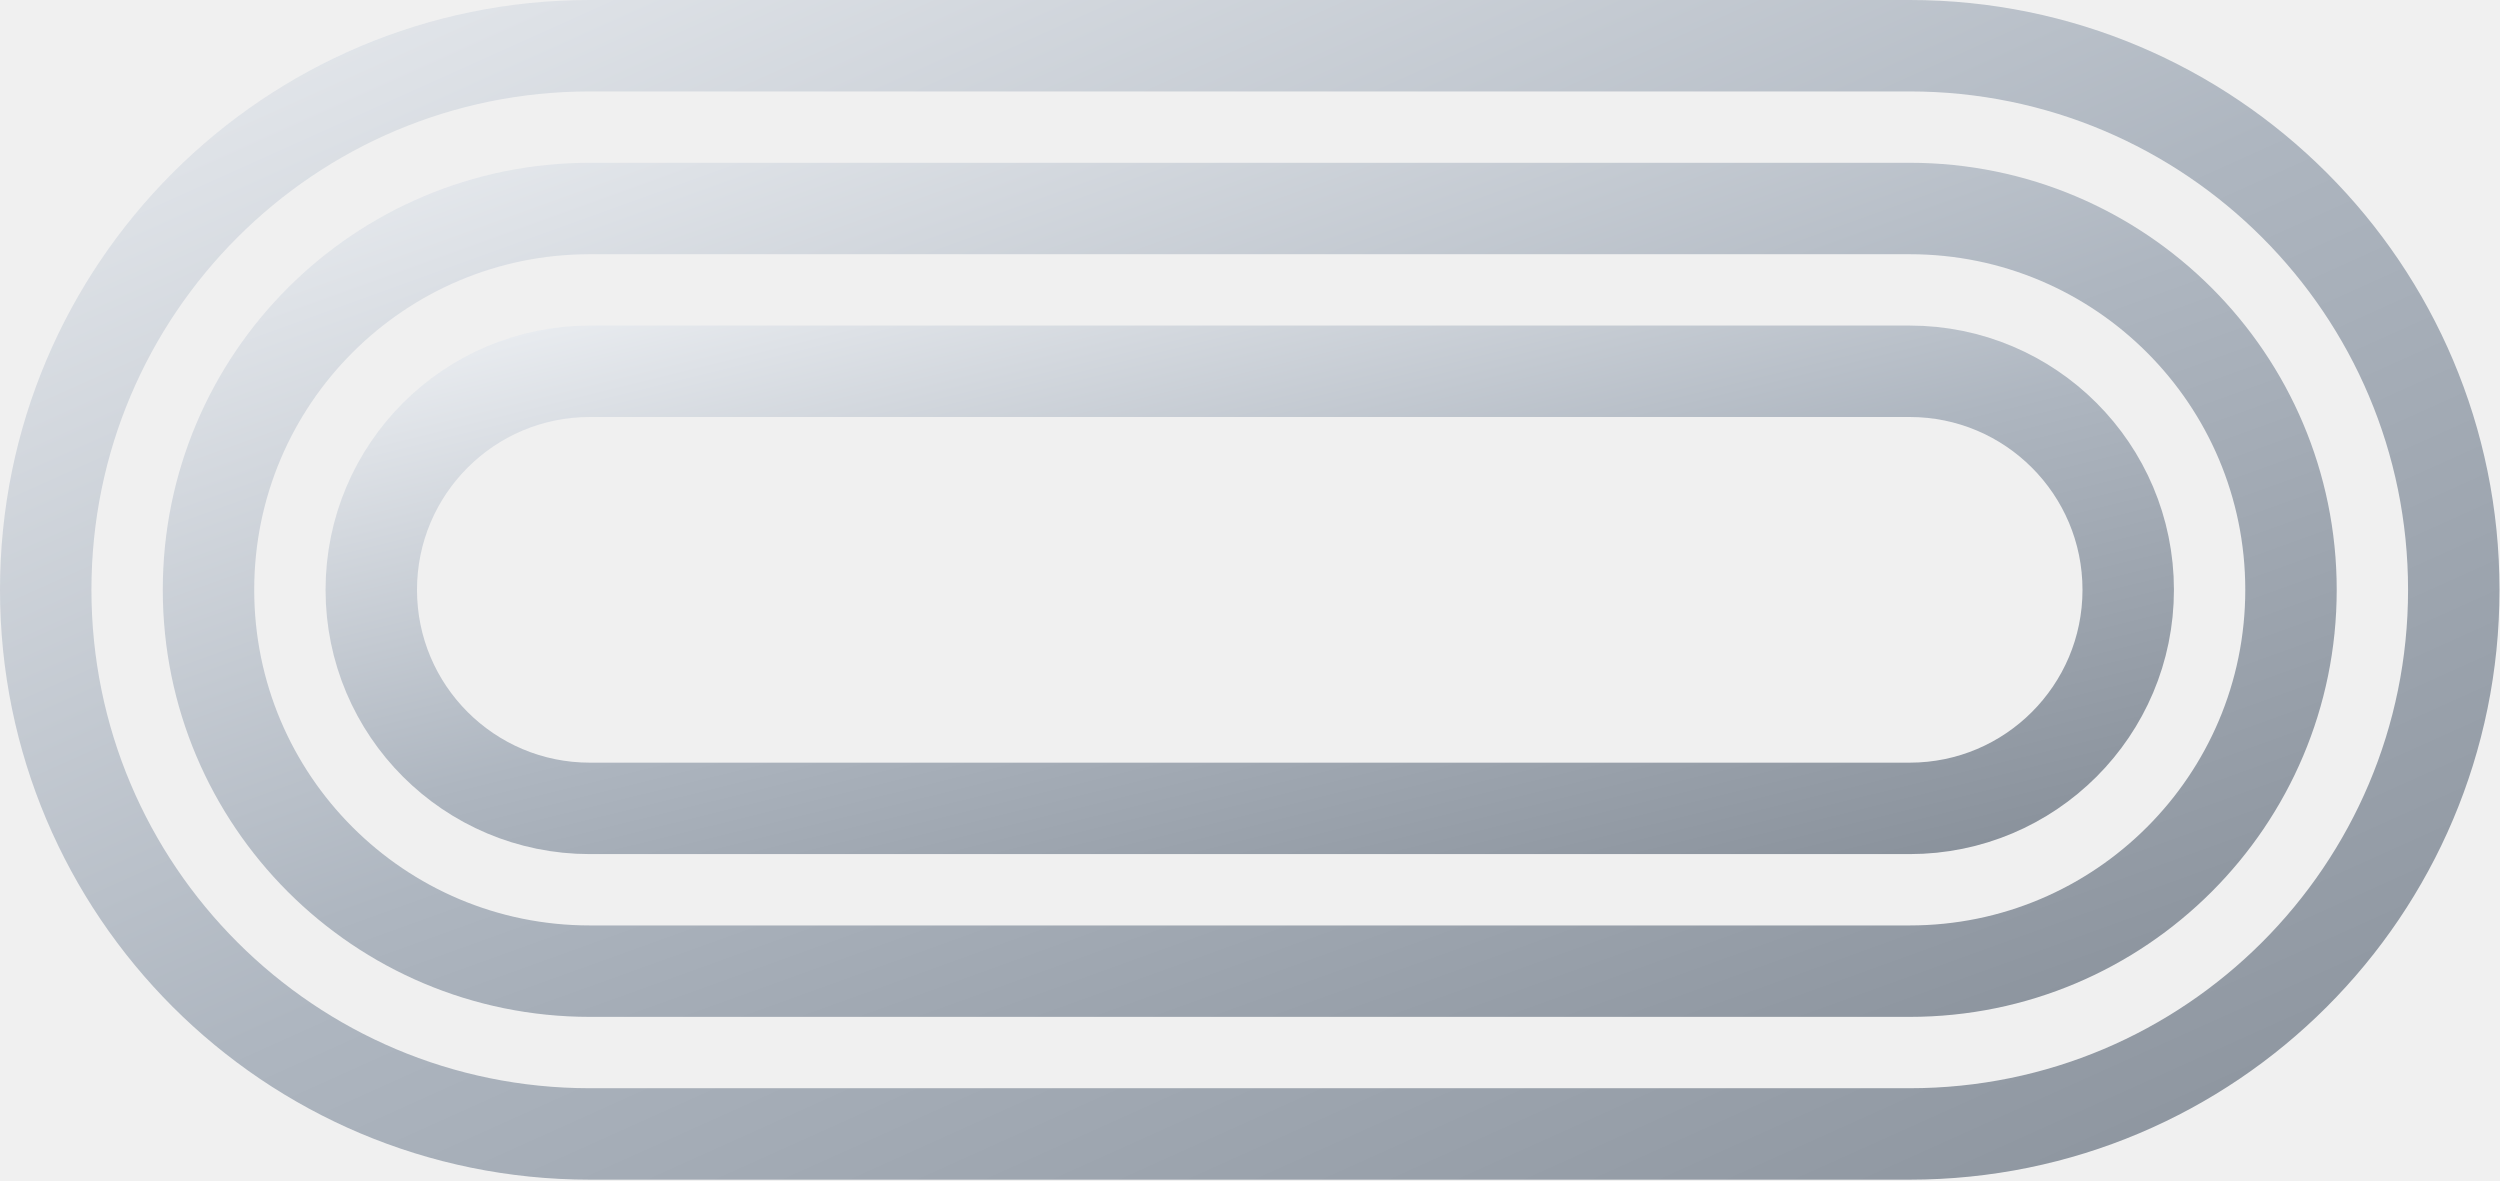
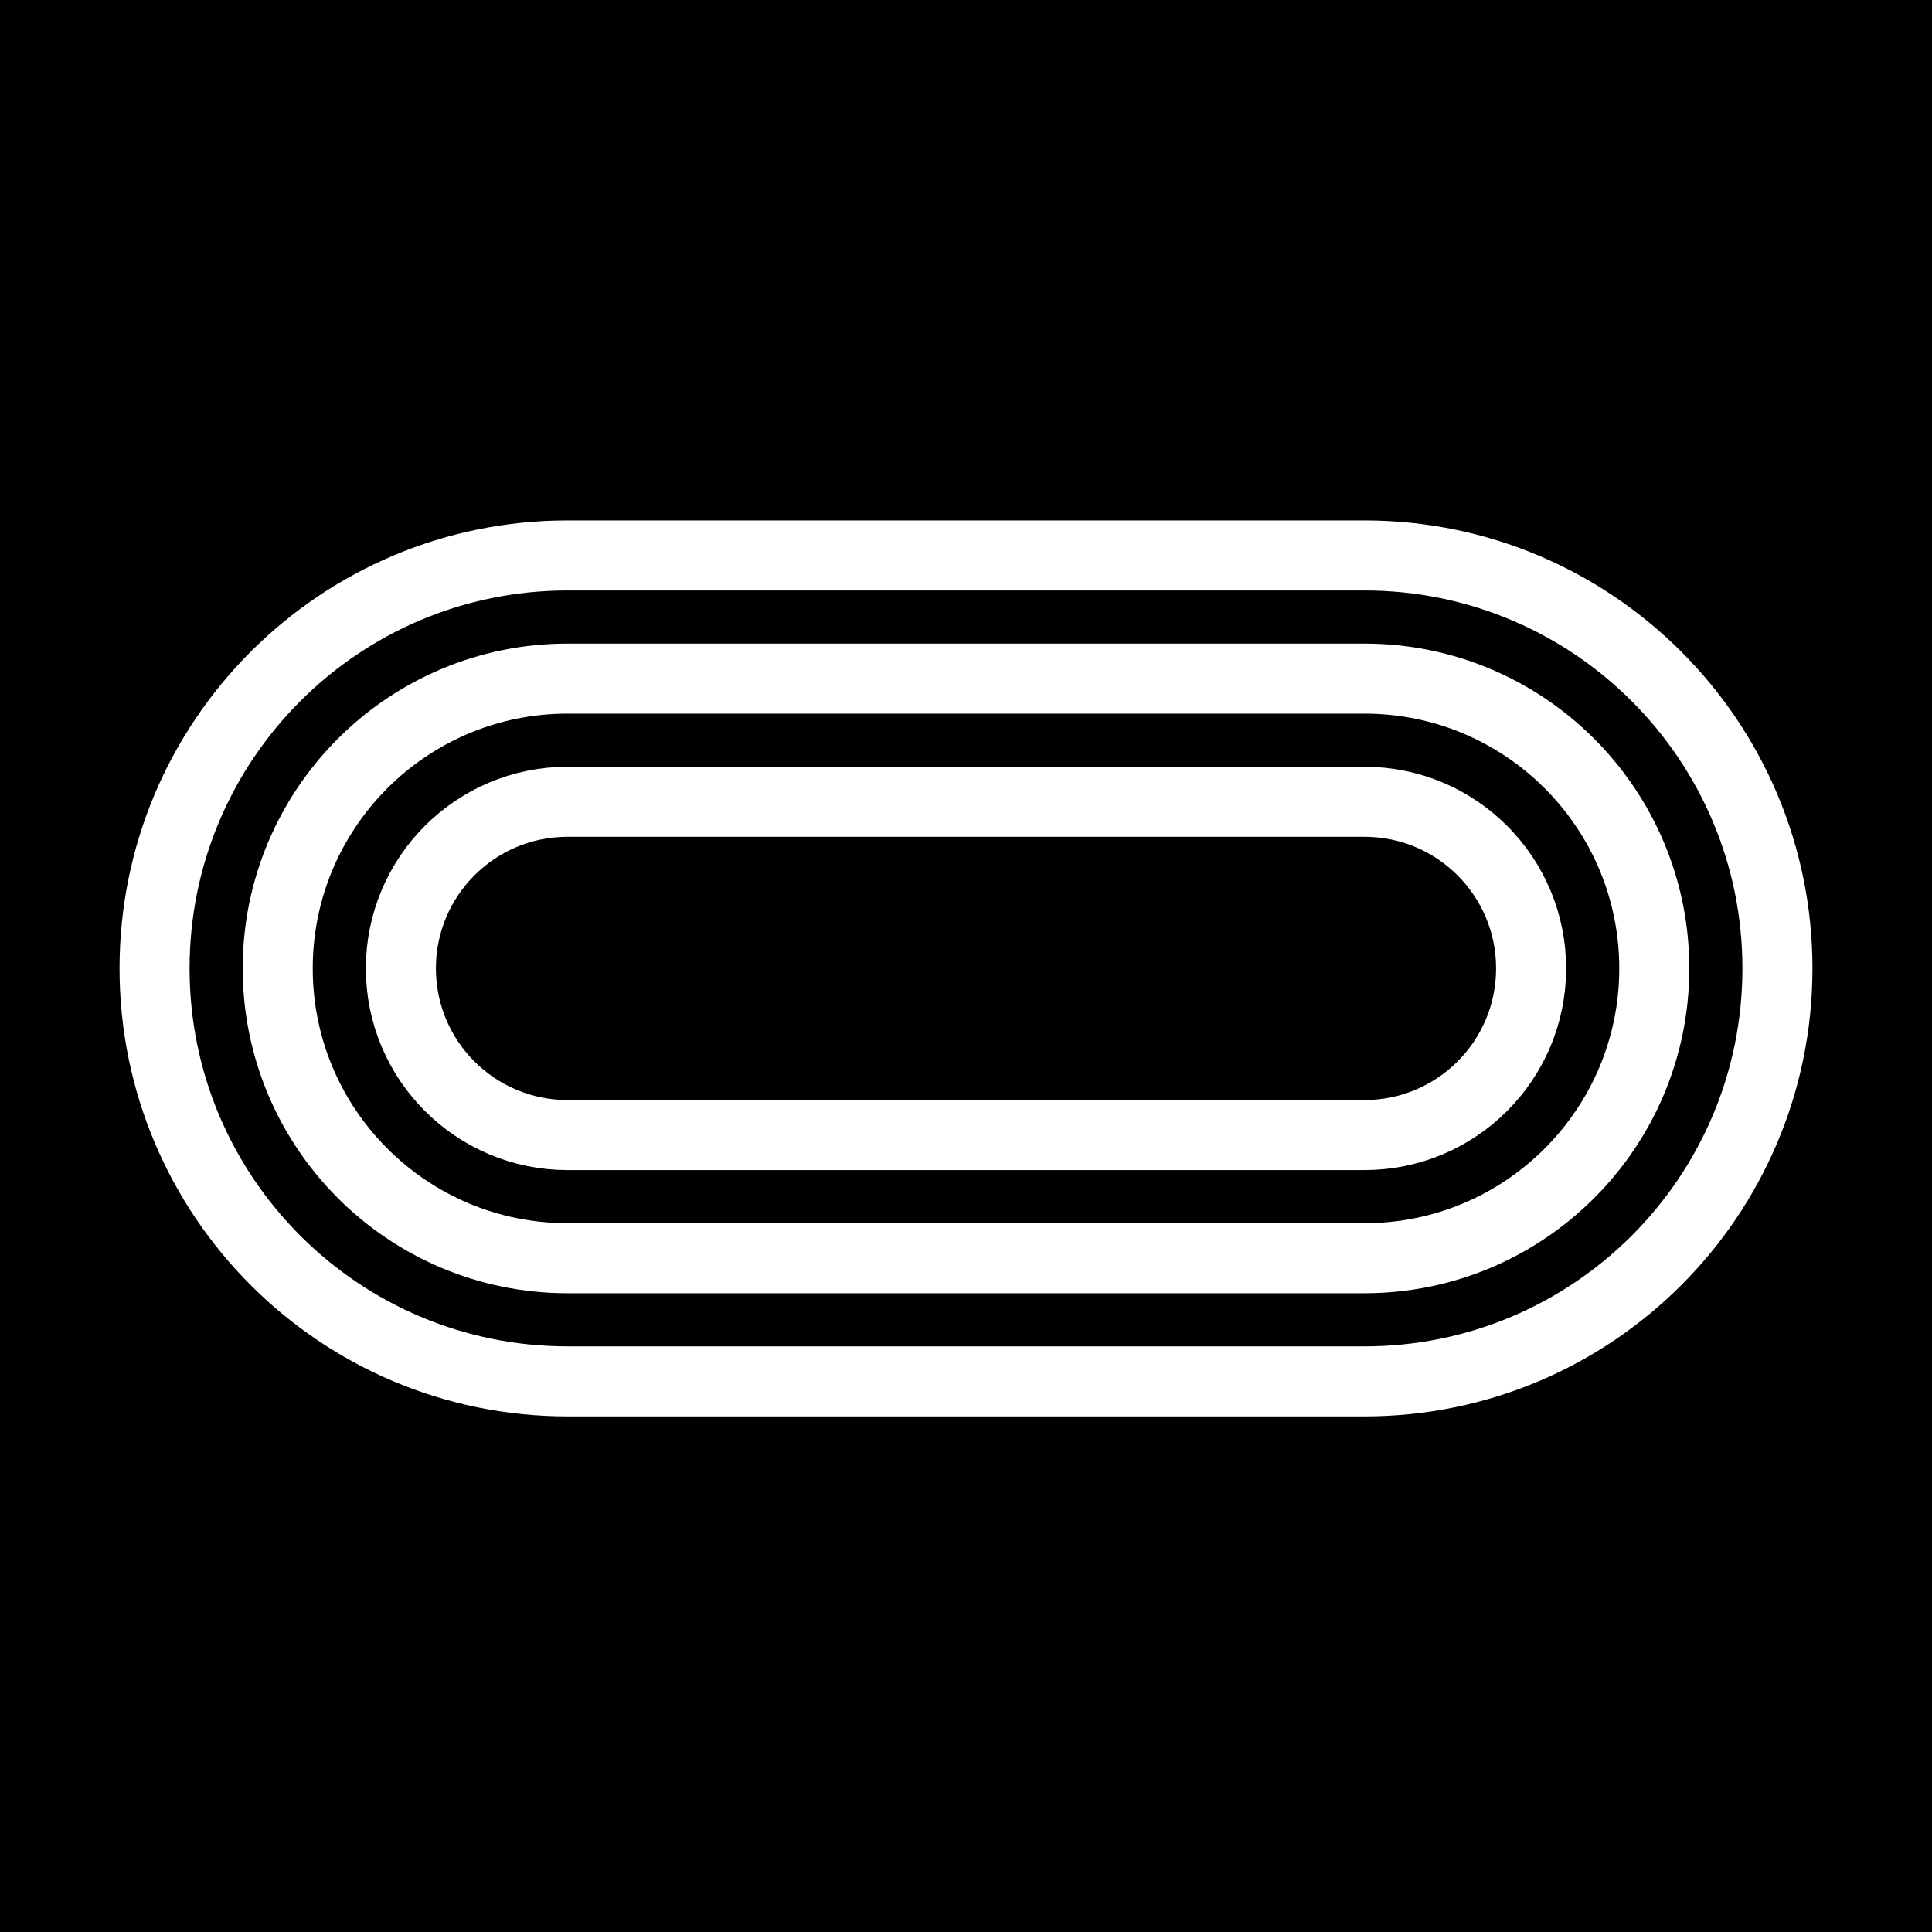
- <svg xmlns="http://www.w3.org/2000/svg" viewBox="0 0 2488 1175" width="2488" height="1175" role="img" aria-label="Validation Cloud">
-   <defs>
-     <linearGradient id="vc-mark" x1="0" y1="0" x2="1" y2="1">
-       <stop offset="0" stop-color="#E8EBEF" />
-       <stop offset="0.5" stop-color="#AEB6C0" />
-       <stop offset="1" stop-color="#8A929C" />
-     </linearGradient>
-   </defs>
-   <g fill="none" stroke="url(#vc-mark)" stroke-width="91">
-     <rect x="45.5" y="45.5" width="2396.5" height="1083" rx="541.5" />
-     <rect x="207.5" y="207.5" width="2072.5" height="759" rx="379.5" />
-     <rect x="369.5" y="369.5" width="1748.5" height="435" rx="217.5" />
+ <svg xmlns="http://www.w3.org/2000/svg" viewBox="0 0 400 400" width="400" height="400" role="img" aria-label="Validation Cloud">
+   <rect width="400" height="400" fill="#000" />
+   <g fill="none" stroke="#fff" stroke-width="14.5">
+     <rect x="32" y="115" width="336" height="171" rx="85.5" />
+     <rect x="57.5" y="140.5" width="285" height="120" rx="60" />
+     <rect x="83" y="166" width="234" height="69" rx="34.5" />
  </g>
</svg>
